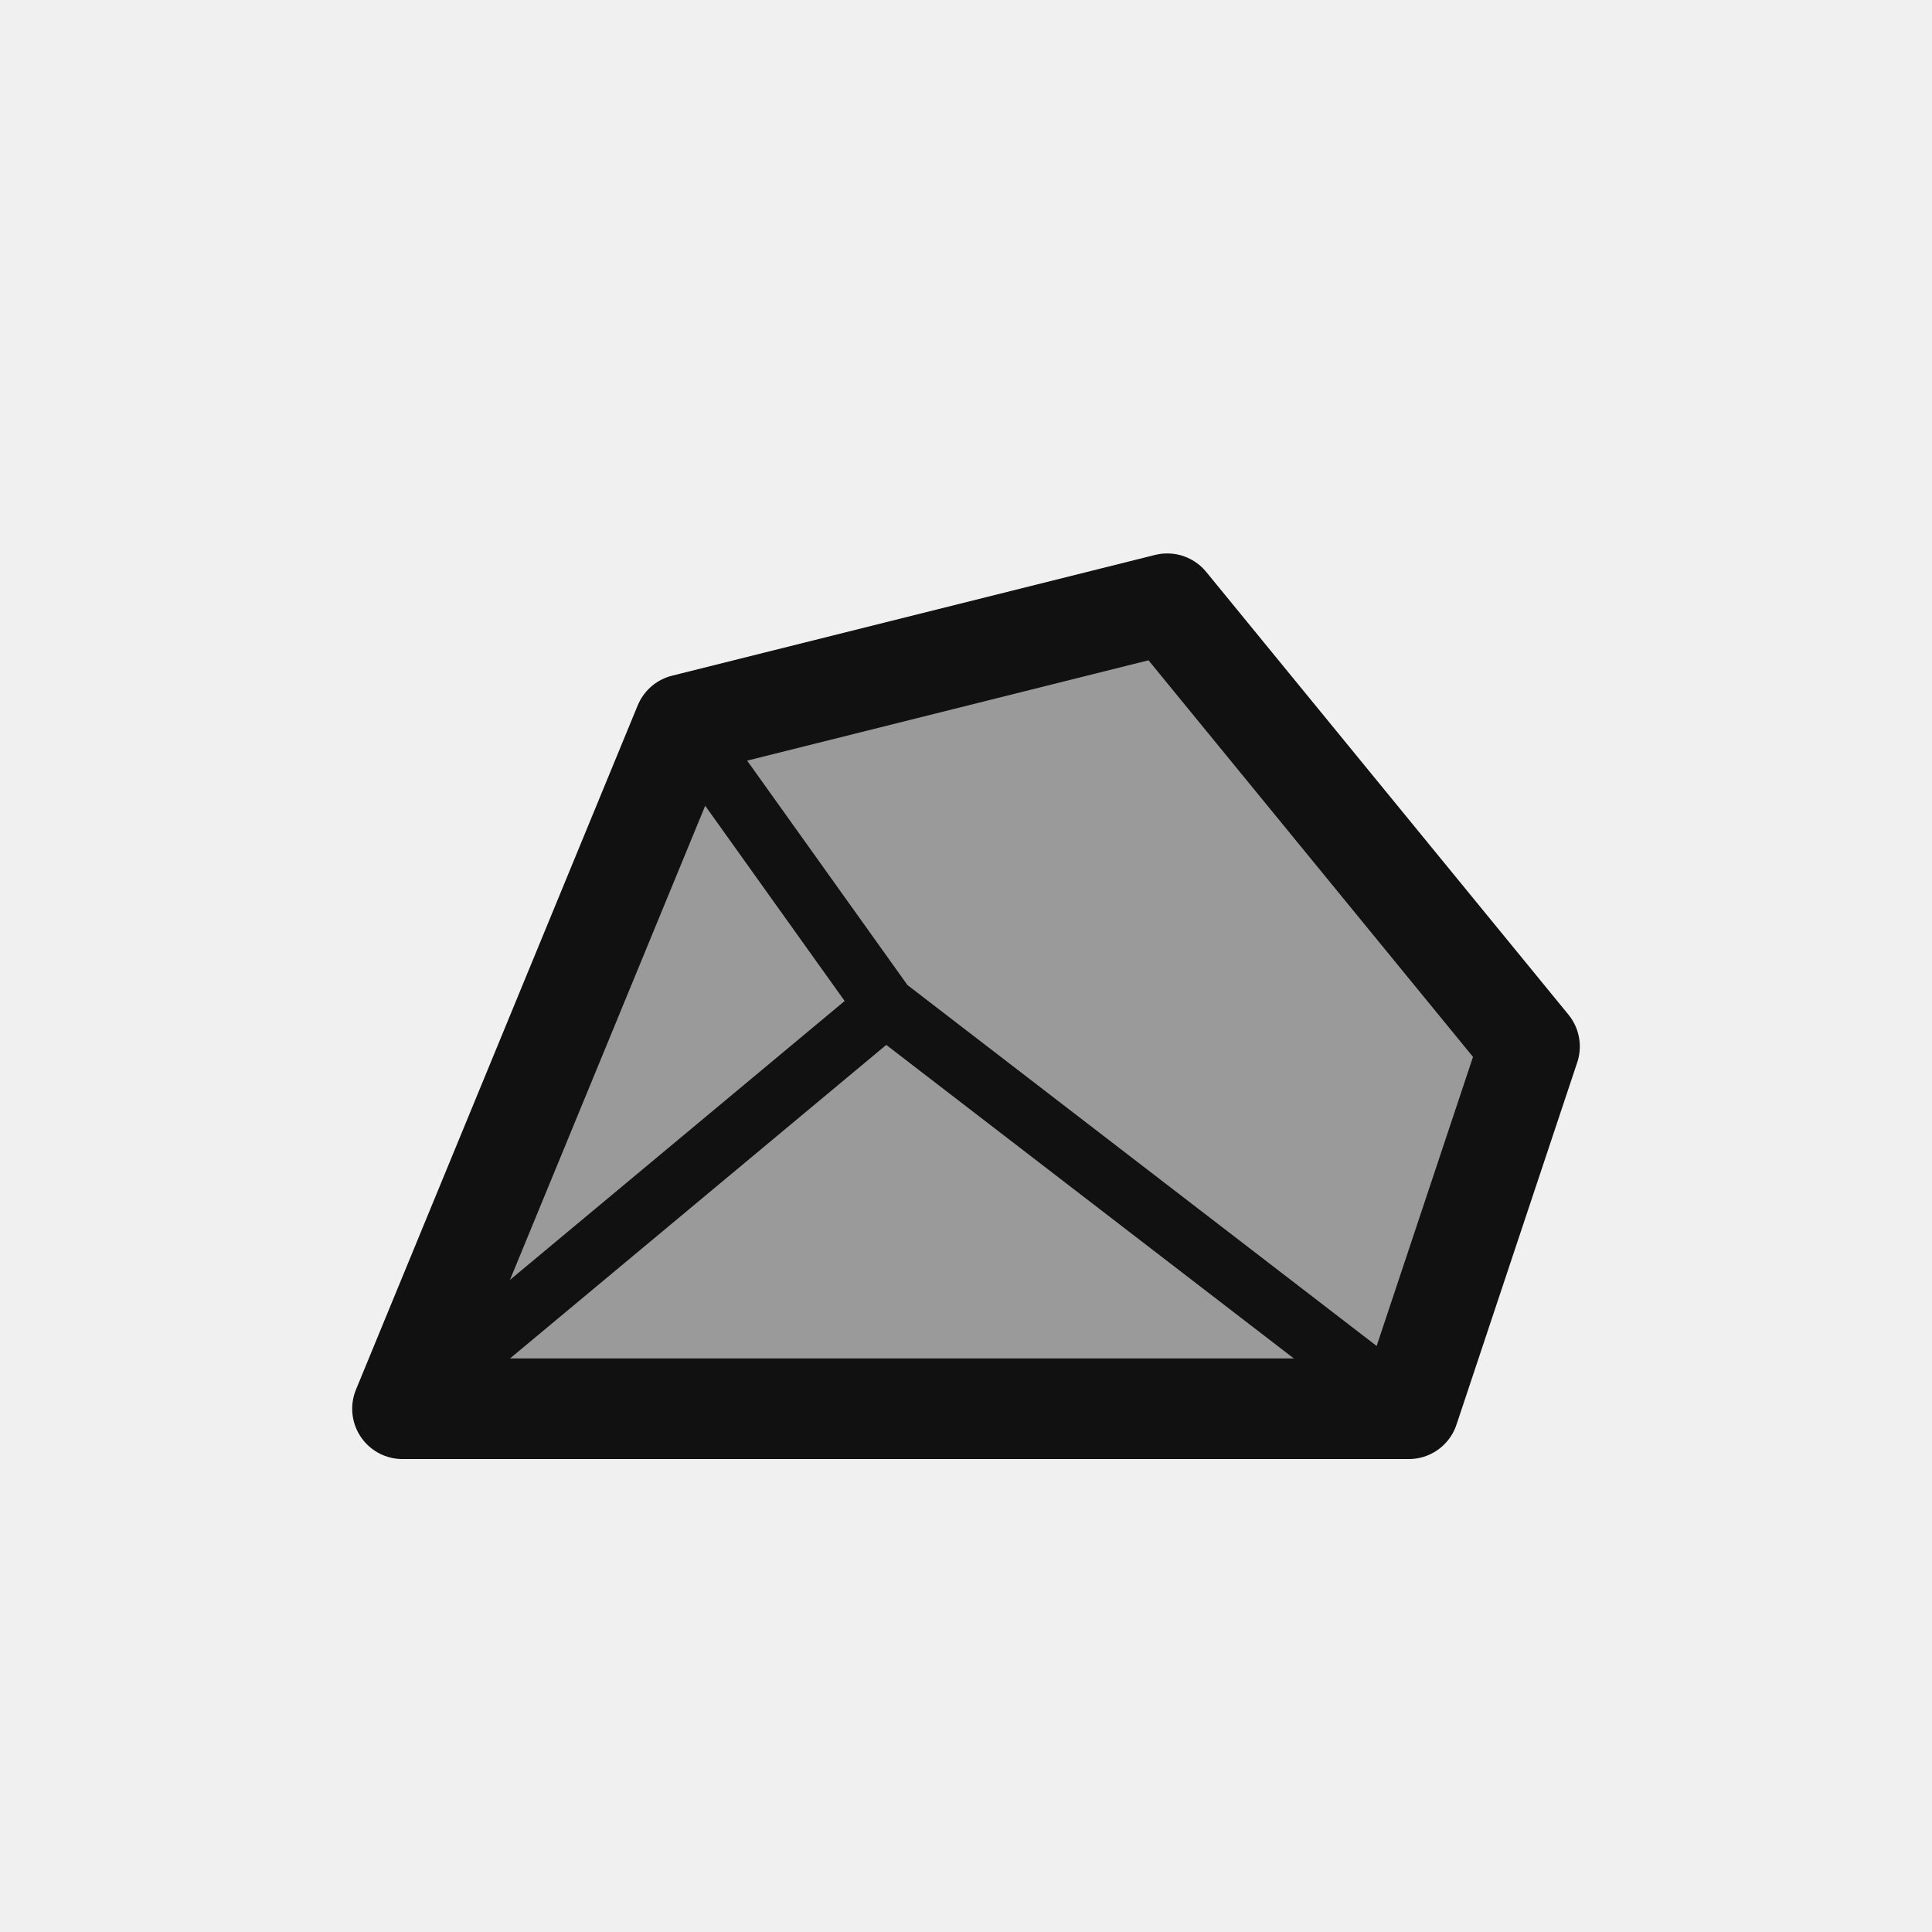
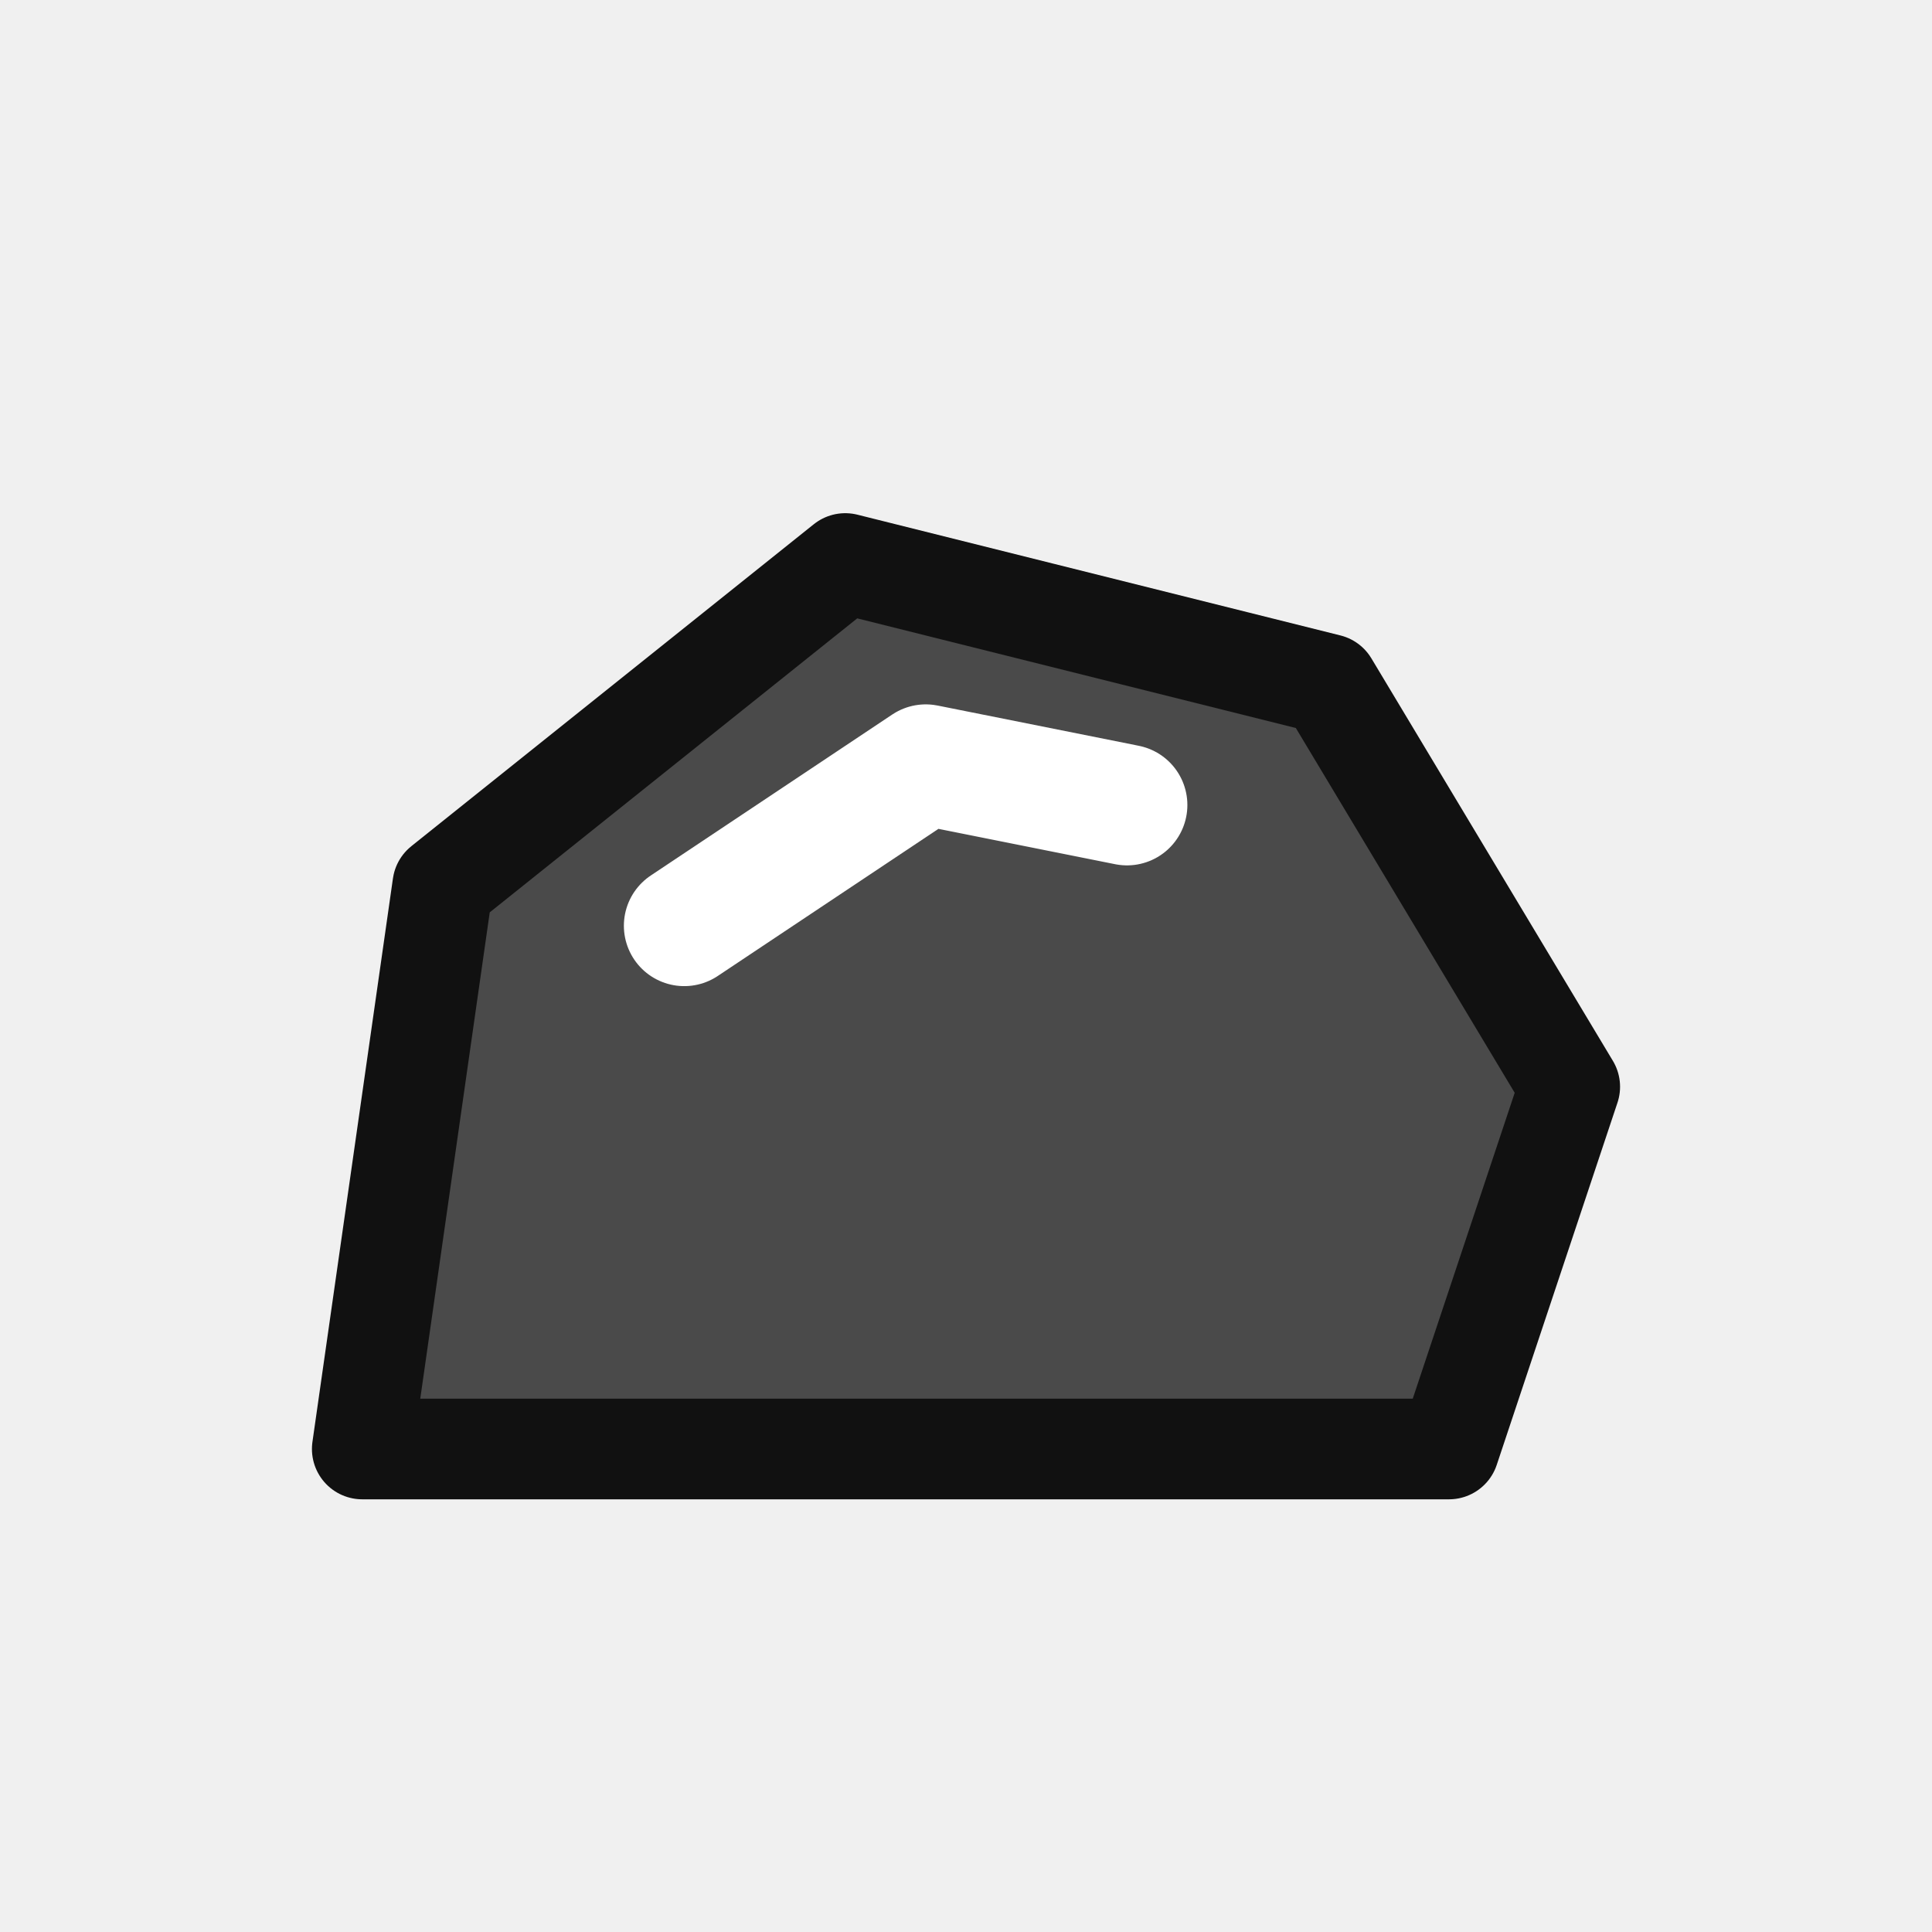
<svg xmlns="http://www.w3.org/2000/svg" viewBox="0 0 96 96">
-   <path d="M20 70 L34 36 L58 30 L76 52 L70 70 Z" fill="#9a9a9a" stroke="#111" stroke-width="5" stroke-linejoin="round" />
-   <path d="M34 36 L44 50 L70 70 M44 50 L20 70" fill="none" stroke="#111" stroke-width="3" />
+   <path d="M18 72 L22 44 L42 28 L66 34 L78 54 L72 72 Z" fill="#4a4a4a" stroke="#111" stroke-width="5" stroke-linejoin="round" />
+   <path d="M34 46 L46 38 L56 40" fill="none" stroke="#fff" stroke-width="6" stroke-linecap="round" stroke-linejoin="round" />
</svg>
